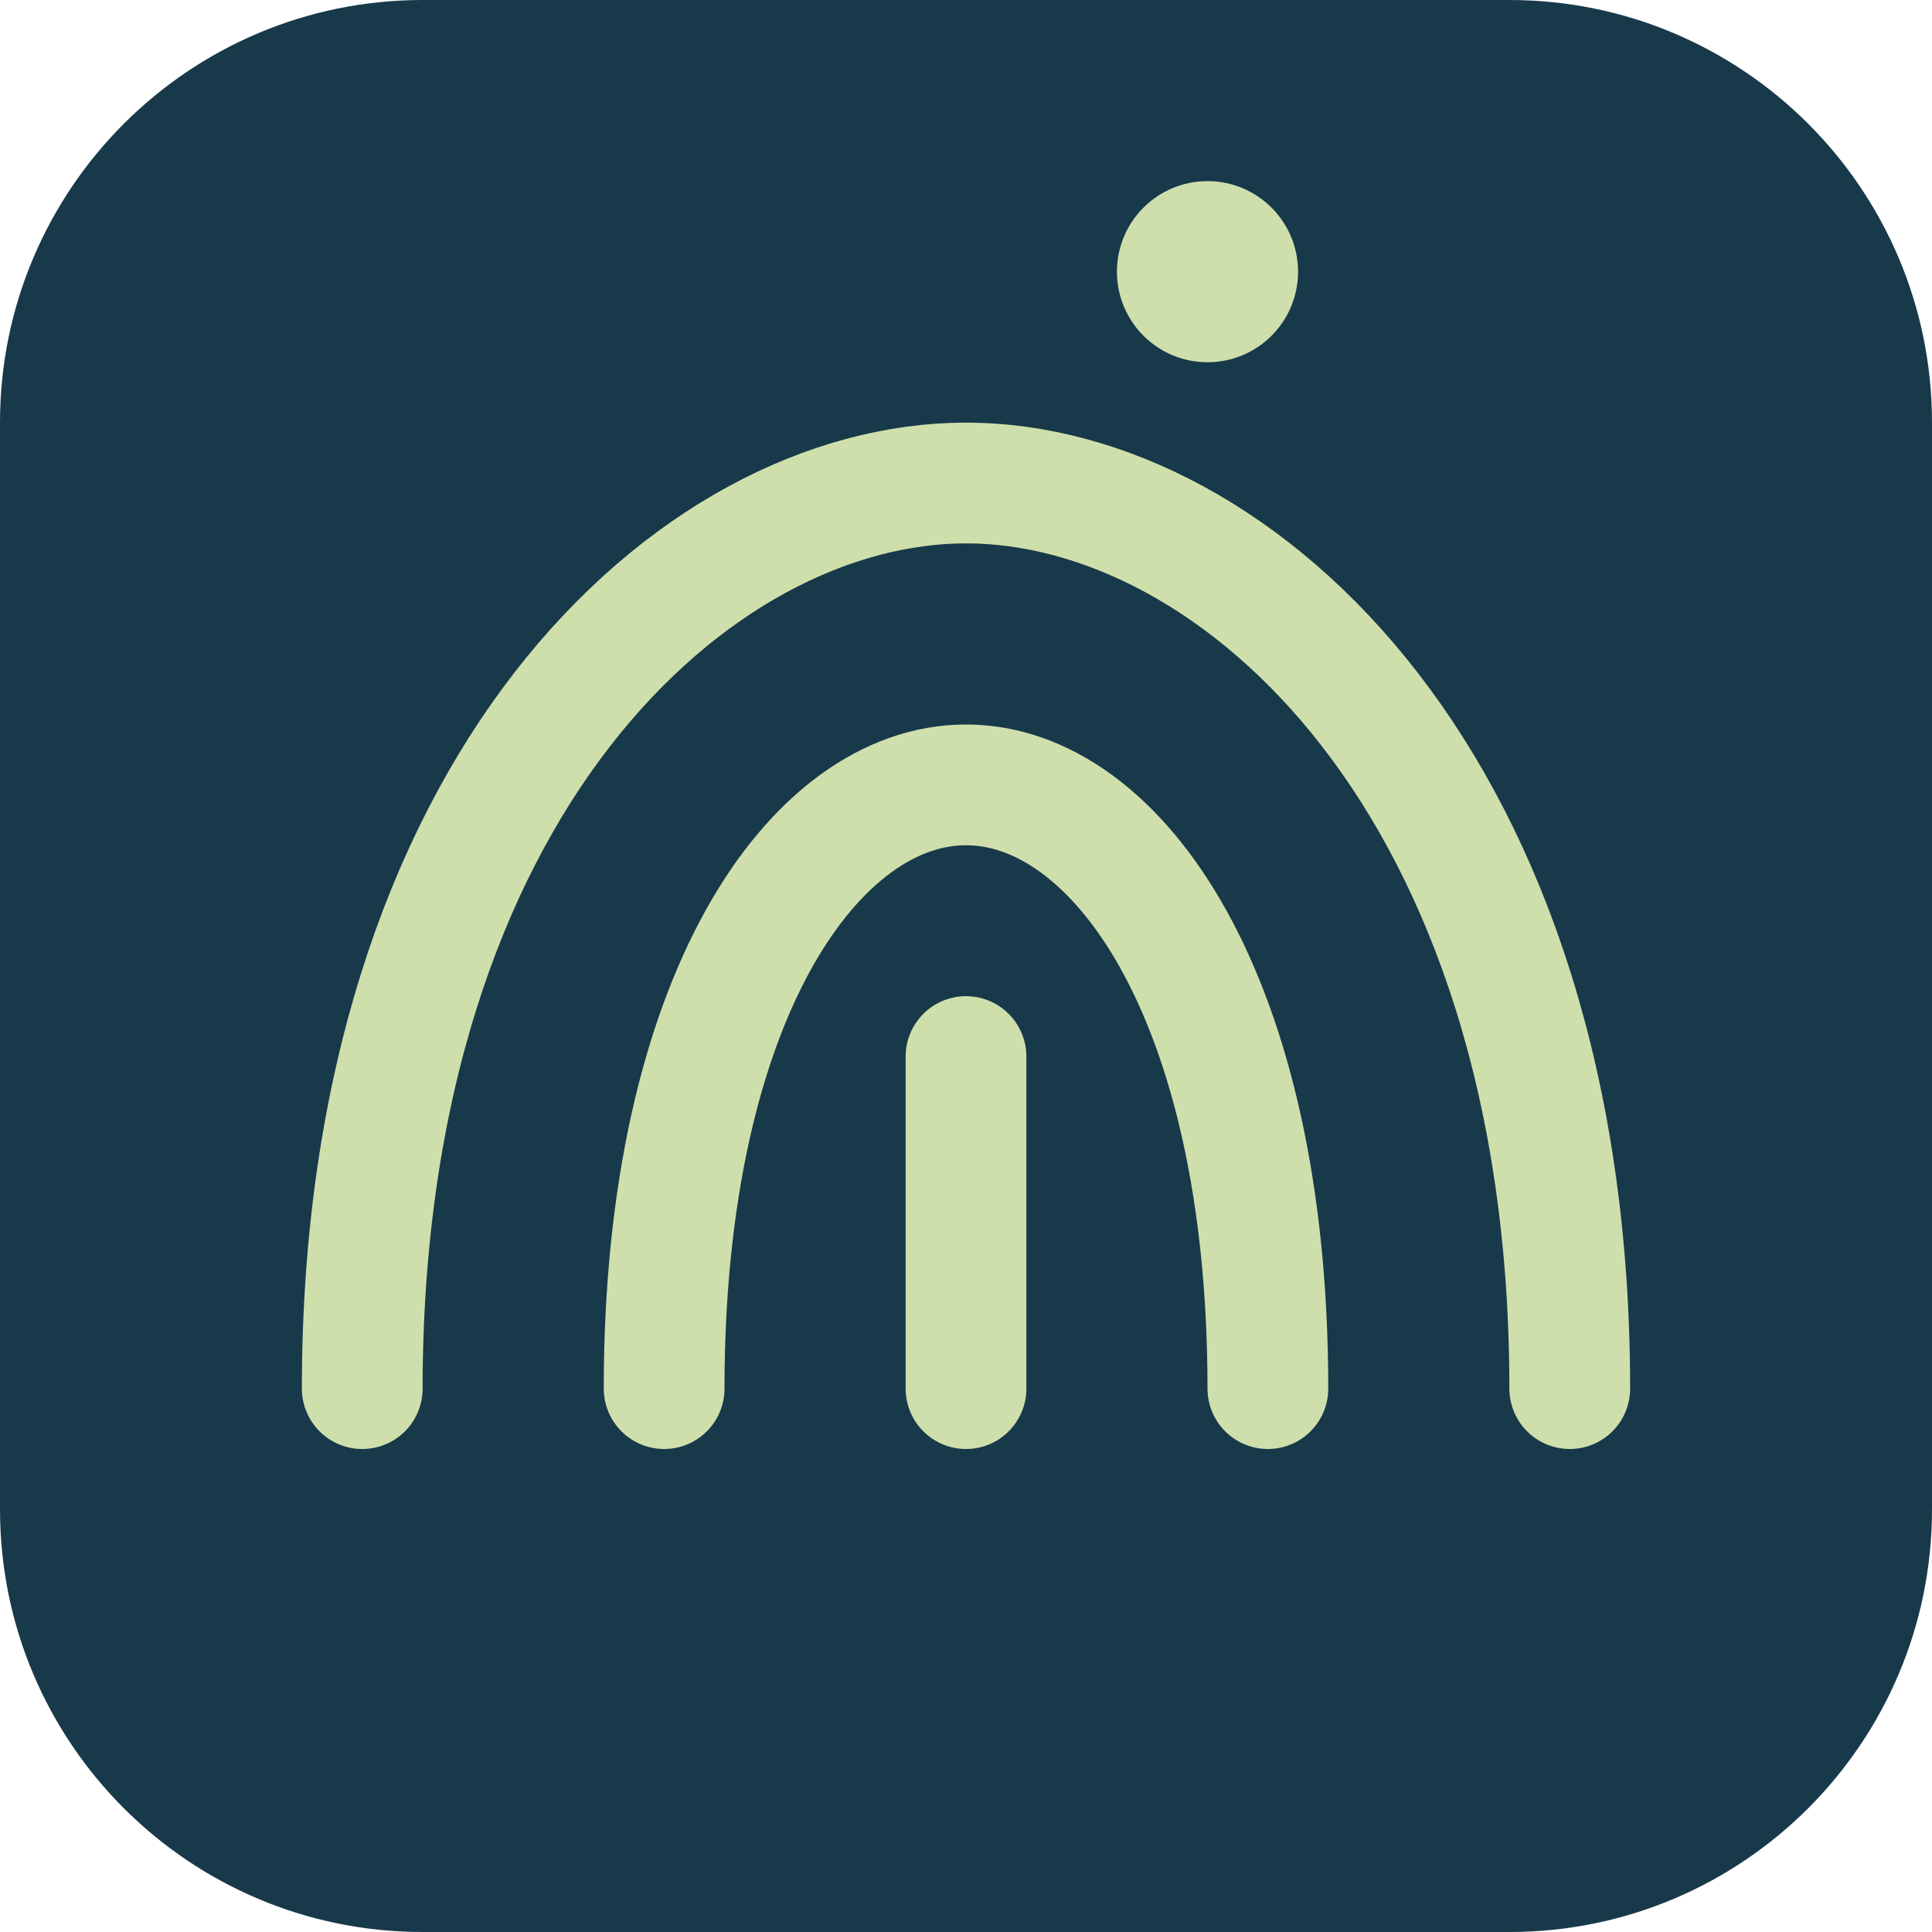
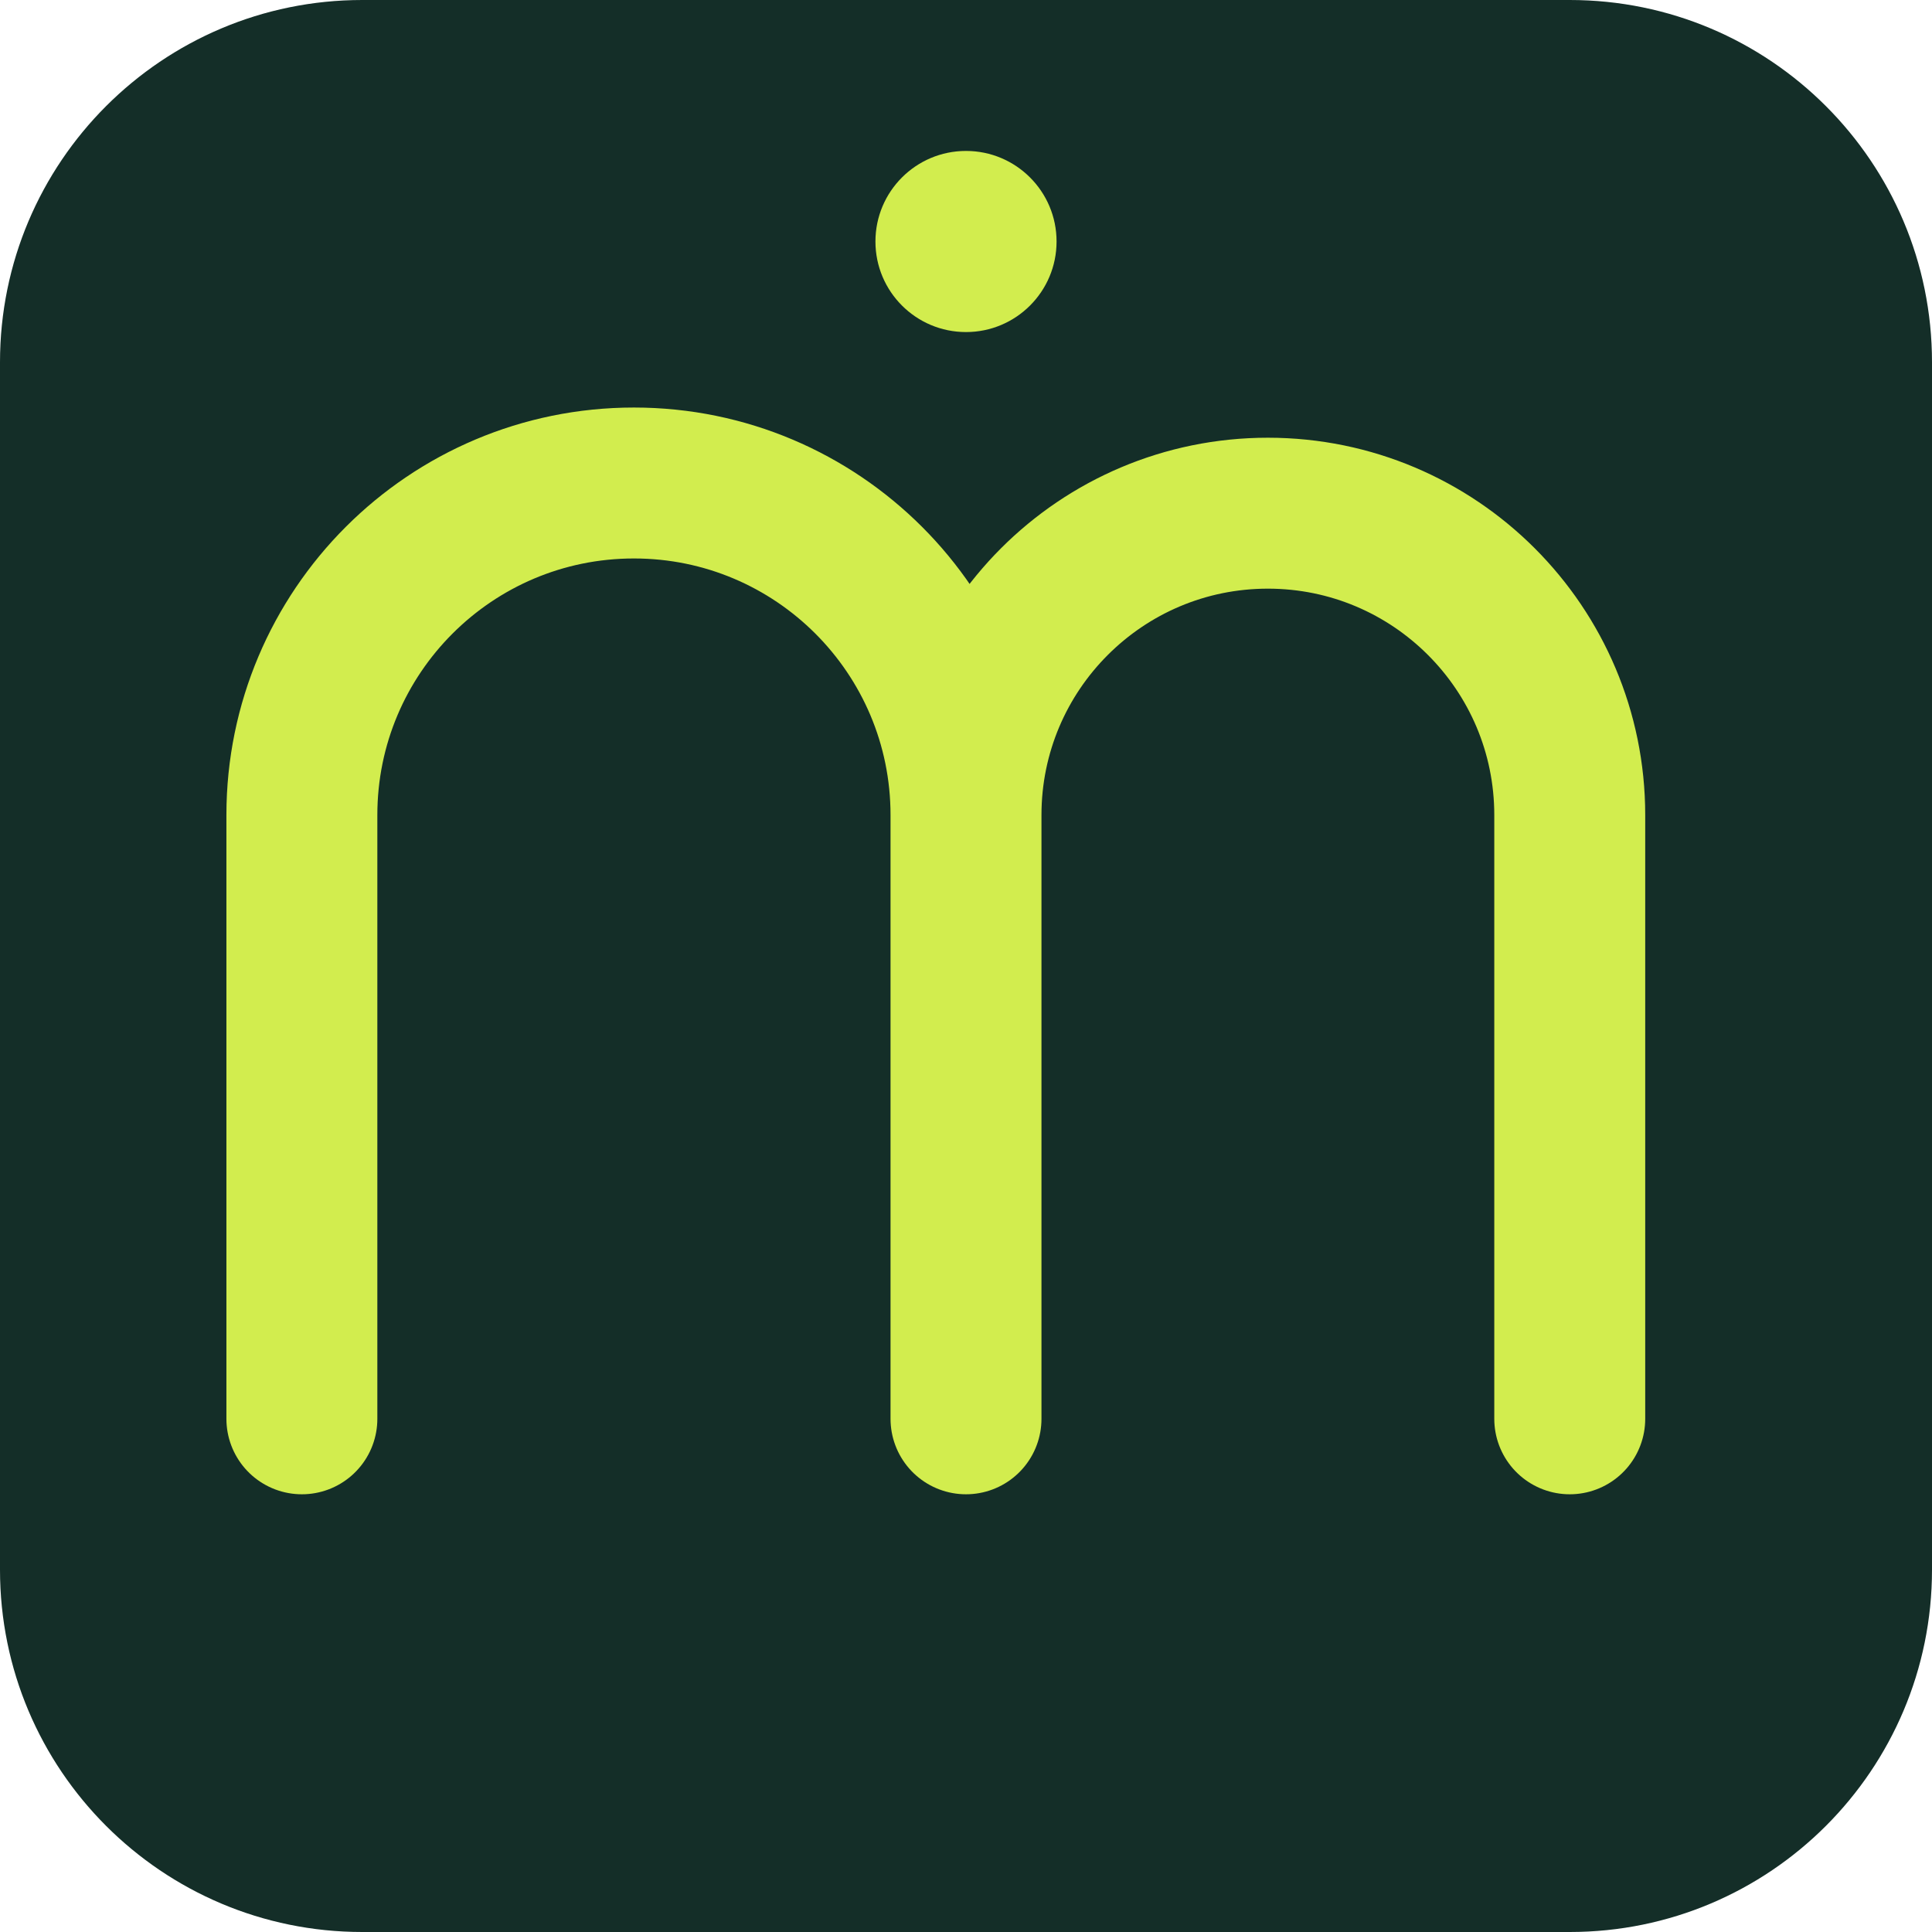
<svg xmlns="http://www.w3.org/2000/svg" viewBox="0 0 64 64">
-   <rect width="64" height="64" rx="14" fill="#18394a" />
-   <g fill="none" stroke="#cfdfac" stroke-width="4" stroke-linecap="round">
-     <path d="M12 46c0-20 11-30 20-30s20 10 20 30M22 46c0-13 5-20 10-20s10 7 10 20M32 46V35" />
-   </g>
-   <circle cx="40" cy="9" r="3" fill="#cfdfac" />
+   <rect width="64" height="64" rx="12" fill="#142e28" />
+   <path d="M10 47V27a11 11 0 0 1 22 0v20M32 47V27a10 10 0 0 1 20 0v20" fill="none" stroke="#d2ed4e" stroke-width="5" stroke-linecap="round" />
+   <circle cx="32" cy="8" r="3" fill="#d2ed4e" />
</svg>
